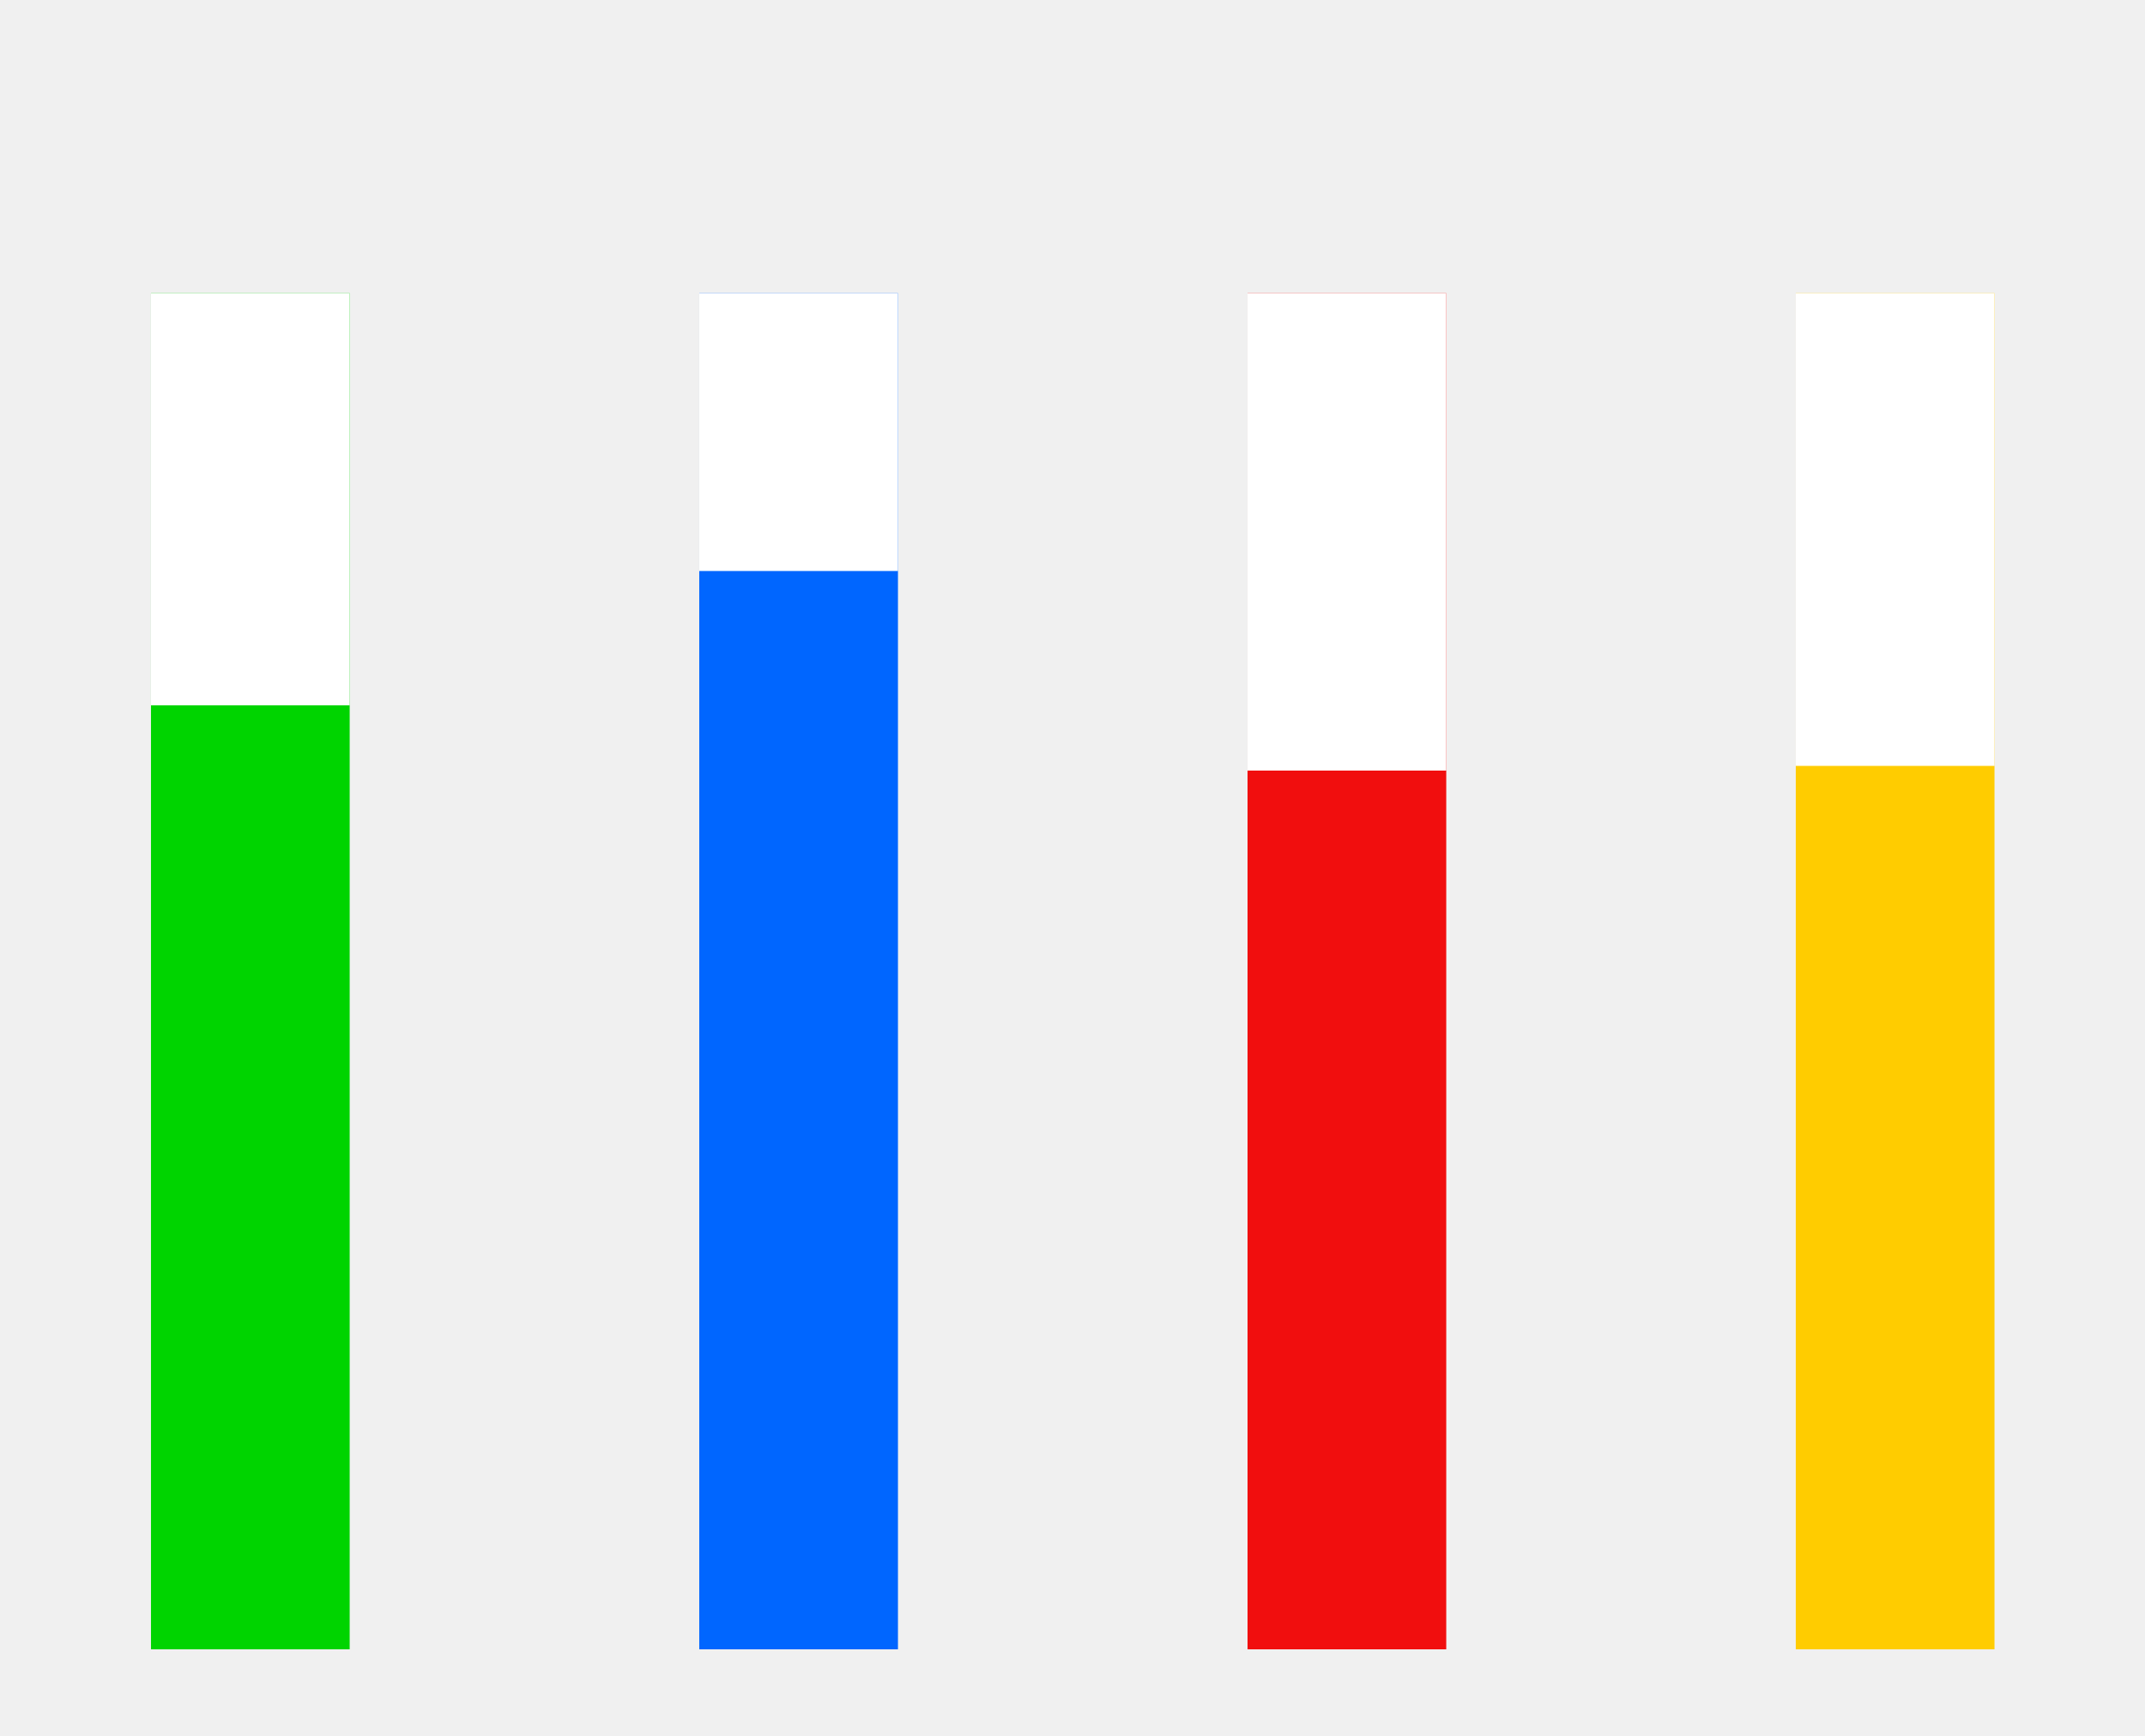
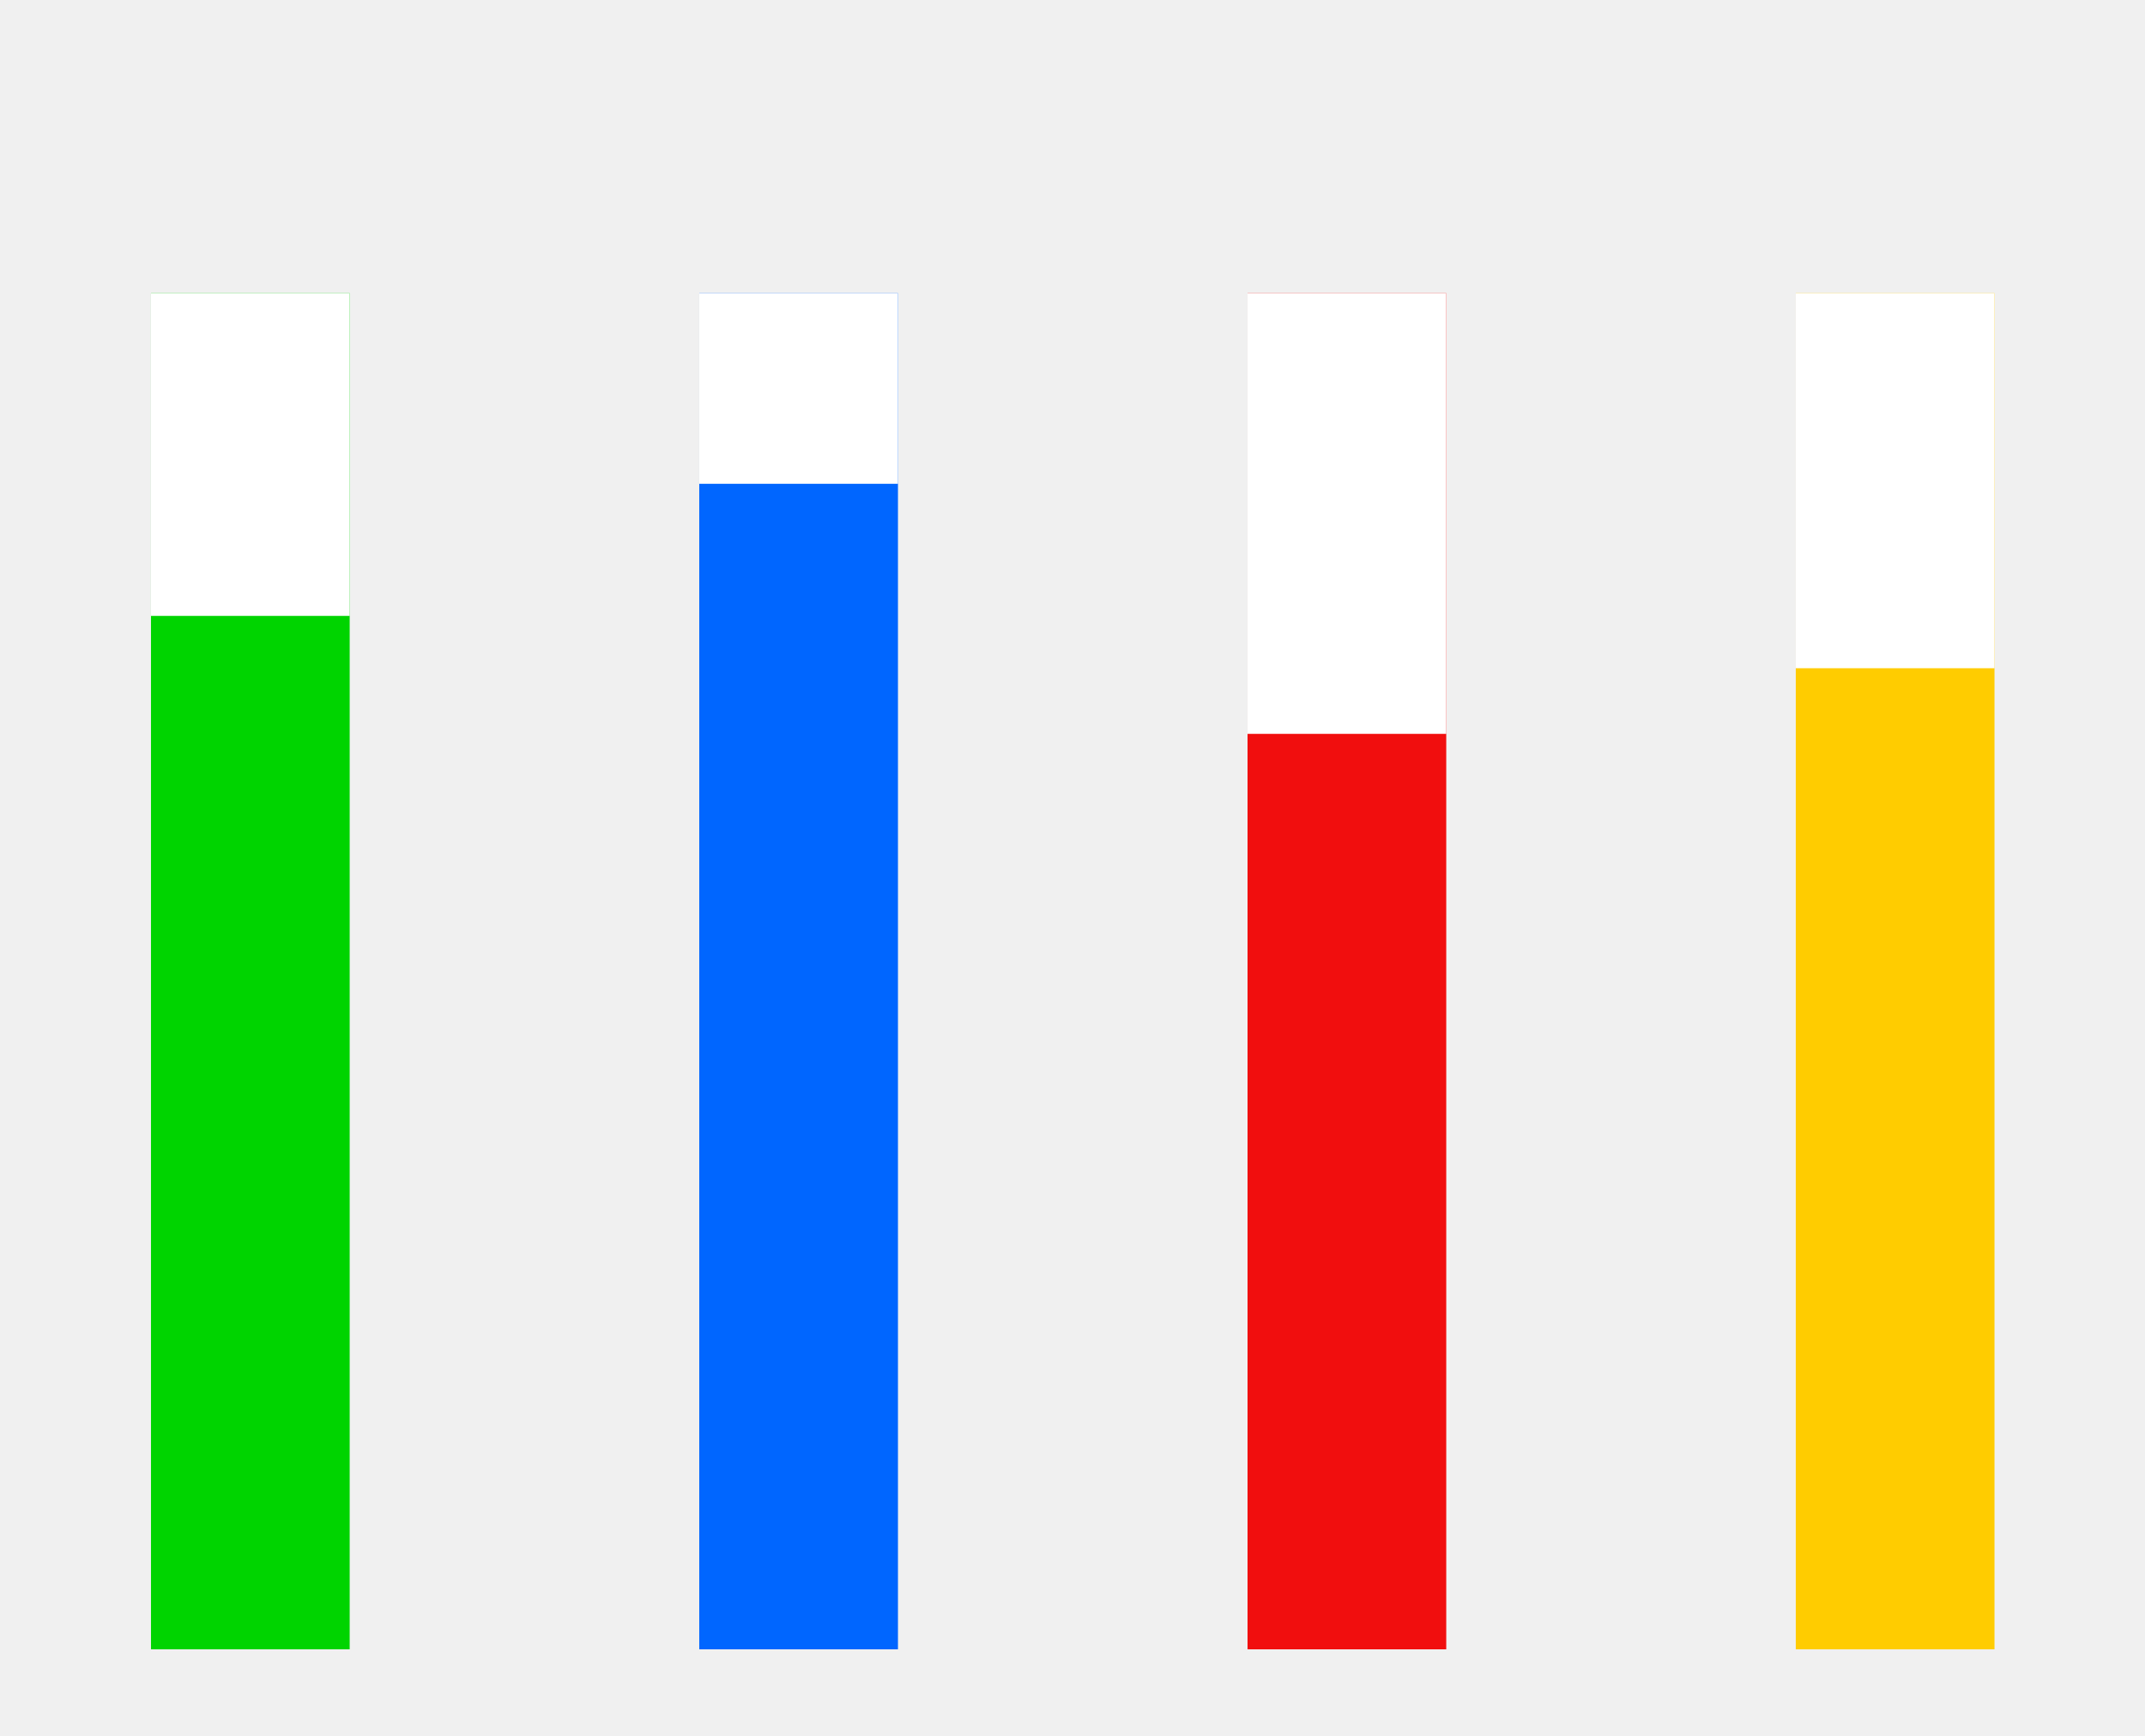
<svg xmlns="http://www.w3.org/2000/svg" version="1.1" viewBox="0 0 492 398">
  <rect x="286.15" y="67.247" width="45.576" height="311" fill="#f10e0e" />
  <rect x="160.39" y="67.247" width="45.576" height="311" fill="#06f" />
  <rect x="411.9" y="67.247" width="45.576" height="311" fill="#fc0" />
  <rect x="34.629" y="67.247" width="45.576" height="311" fill="#00d400" />
-   <rect id="Originalartikel" x="34.629" y="67.247" width="45.578" height="94.500" fill="#fff" />
-   <rect id="Uebersetzungen" x="160.39" y="67.247" width="45.578" height="63.704" fill="#fff" />
-   <rect id="Feedback" x="286.15" y="67.247" width="45.578" height="109.474" fill="#fff" />
-   <rect id="Artworks" x="411.9" y="67.247" width="45.578" height="108.400" fill="#fff" />
+   <rect id="Originalartikel" x="34.629" y="67.247" width="45.578" height="74.000" fill="#fff" />
+   <rect id="Uebersetzungen" x="160.39" y="67.247" width="45.578" height="43.704" fill="#fff" />
+   <rect id="Feedback" x="286.15" y="67.247" width="45.578" height="101.053" fill="#fff" />
+   <rect id="Artworks" x="411.9" y="67.247" width="45.578" height="86.000" fill="#fff" />
</svg>
